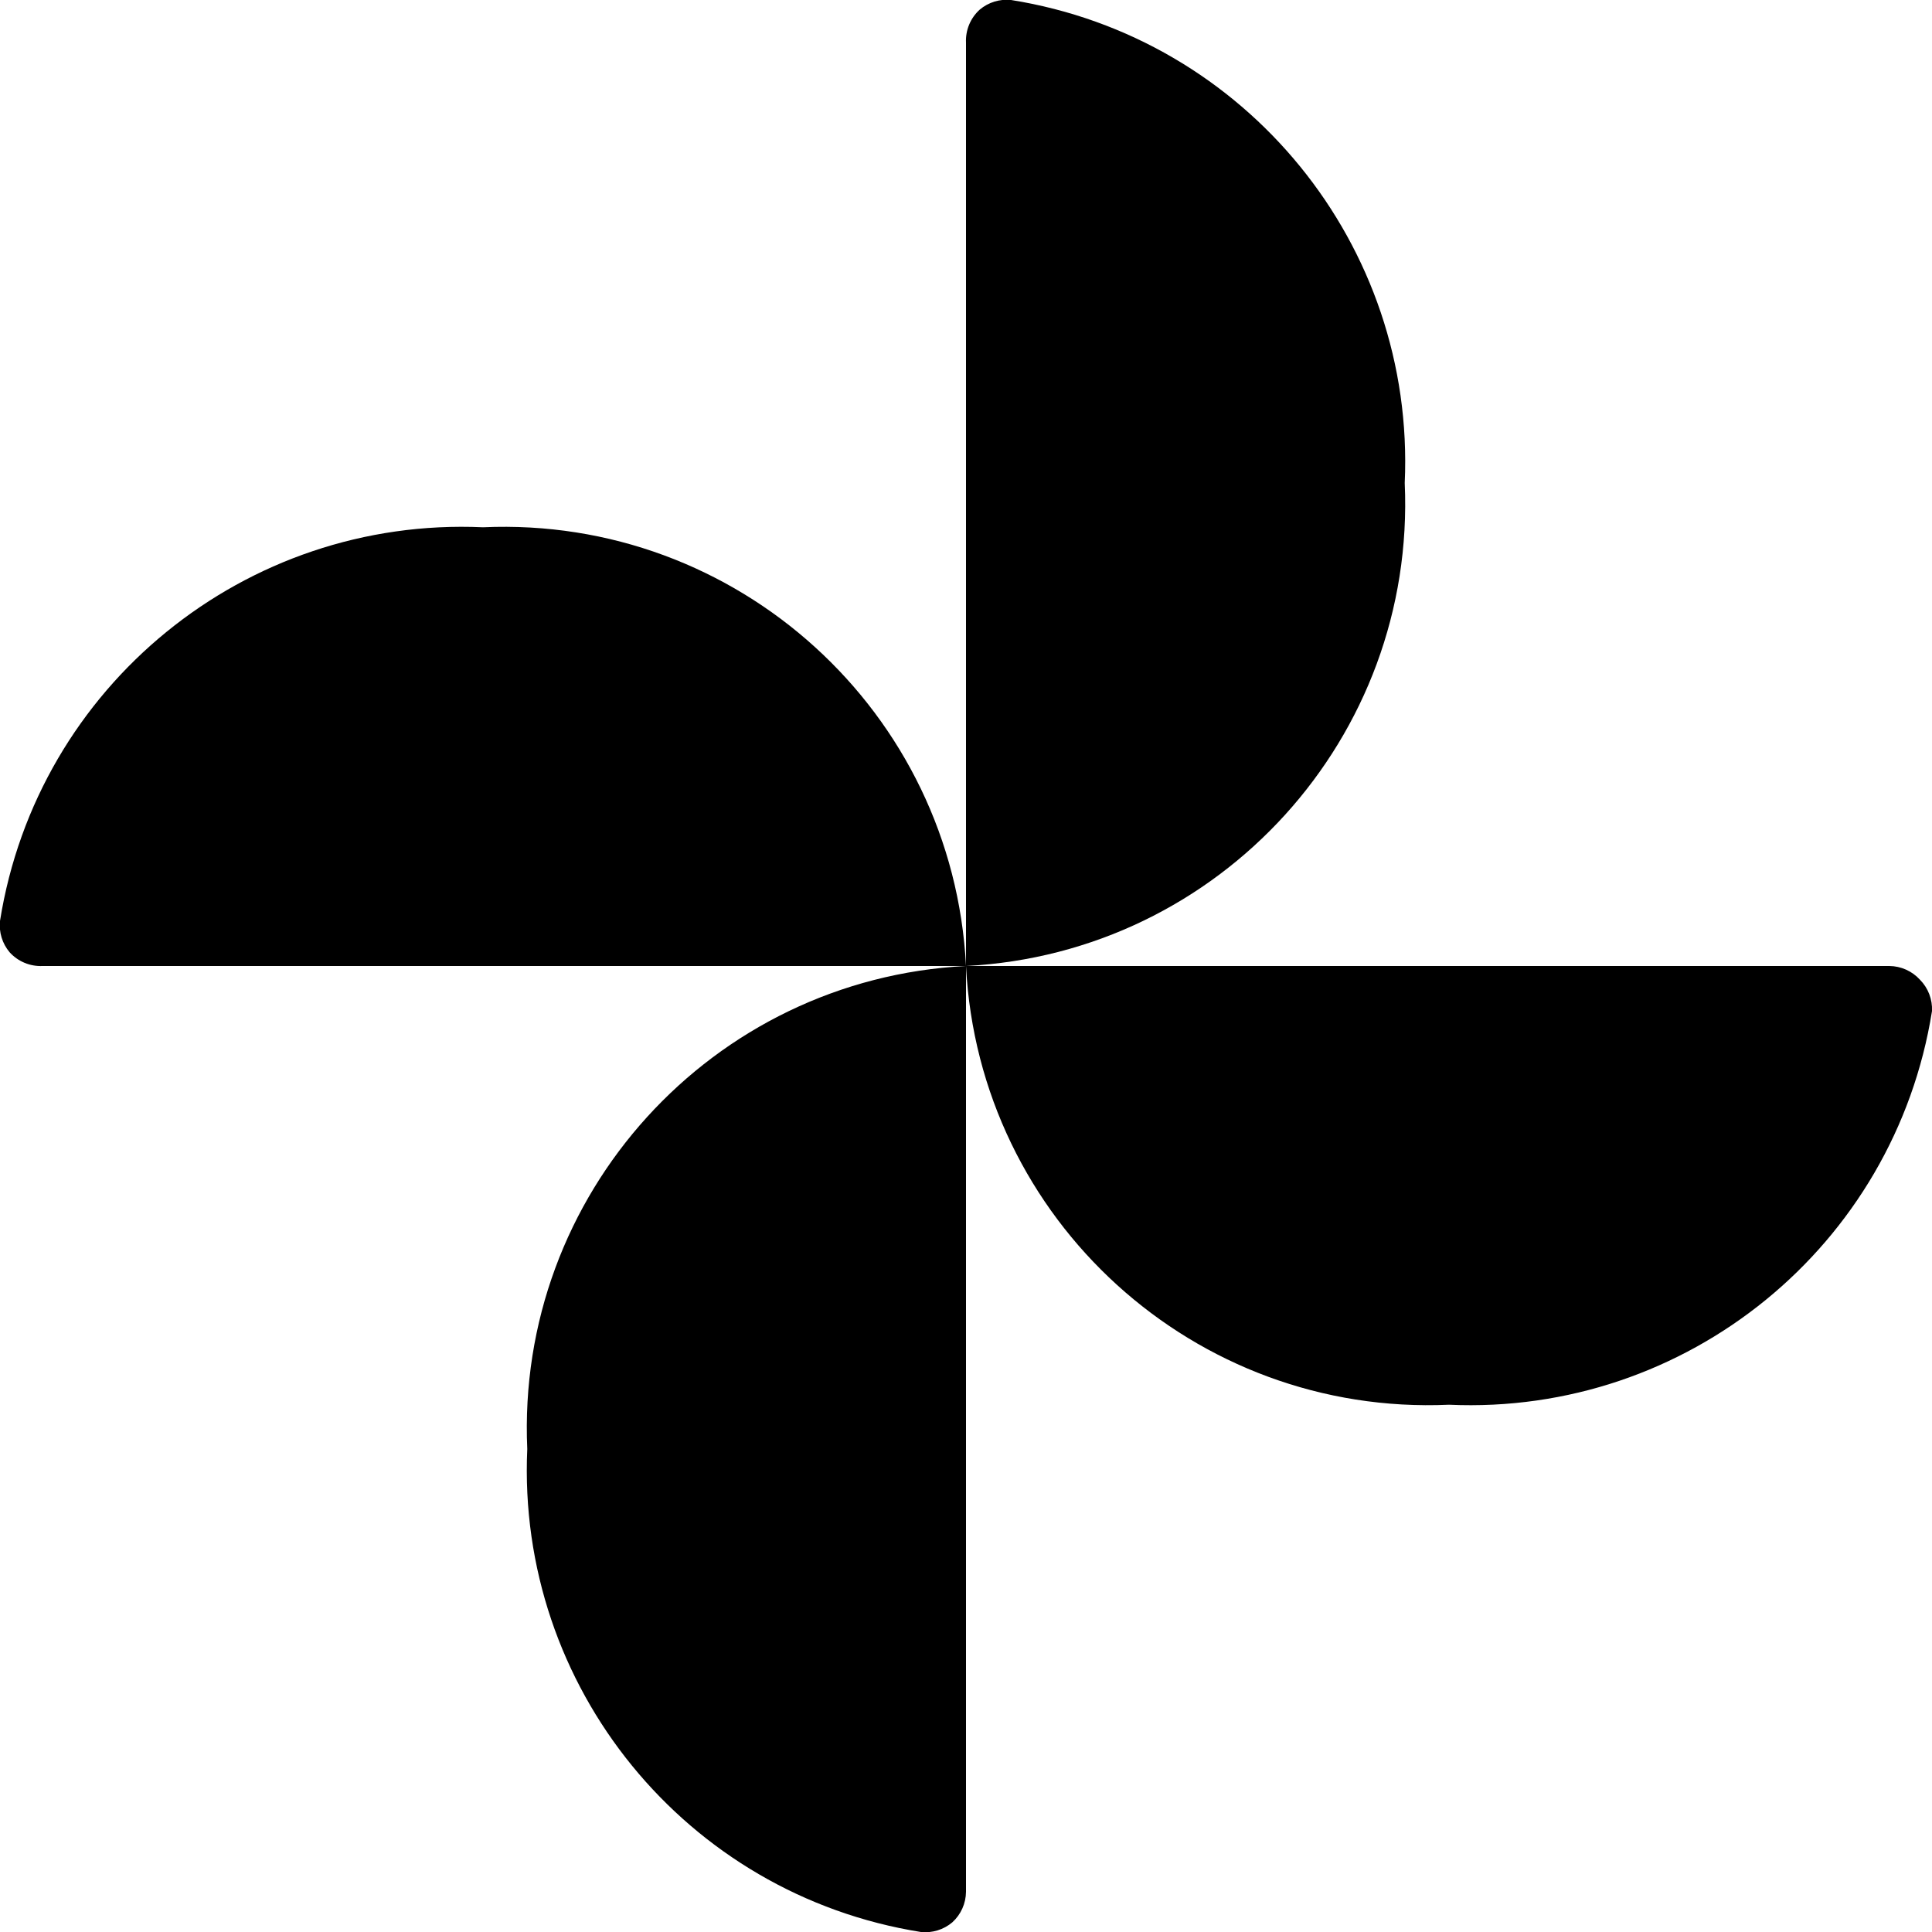
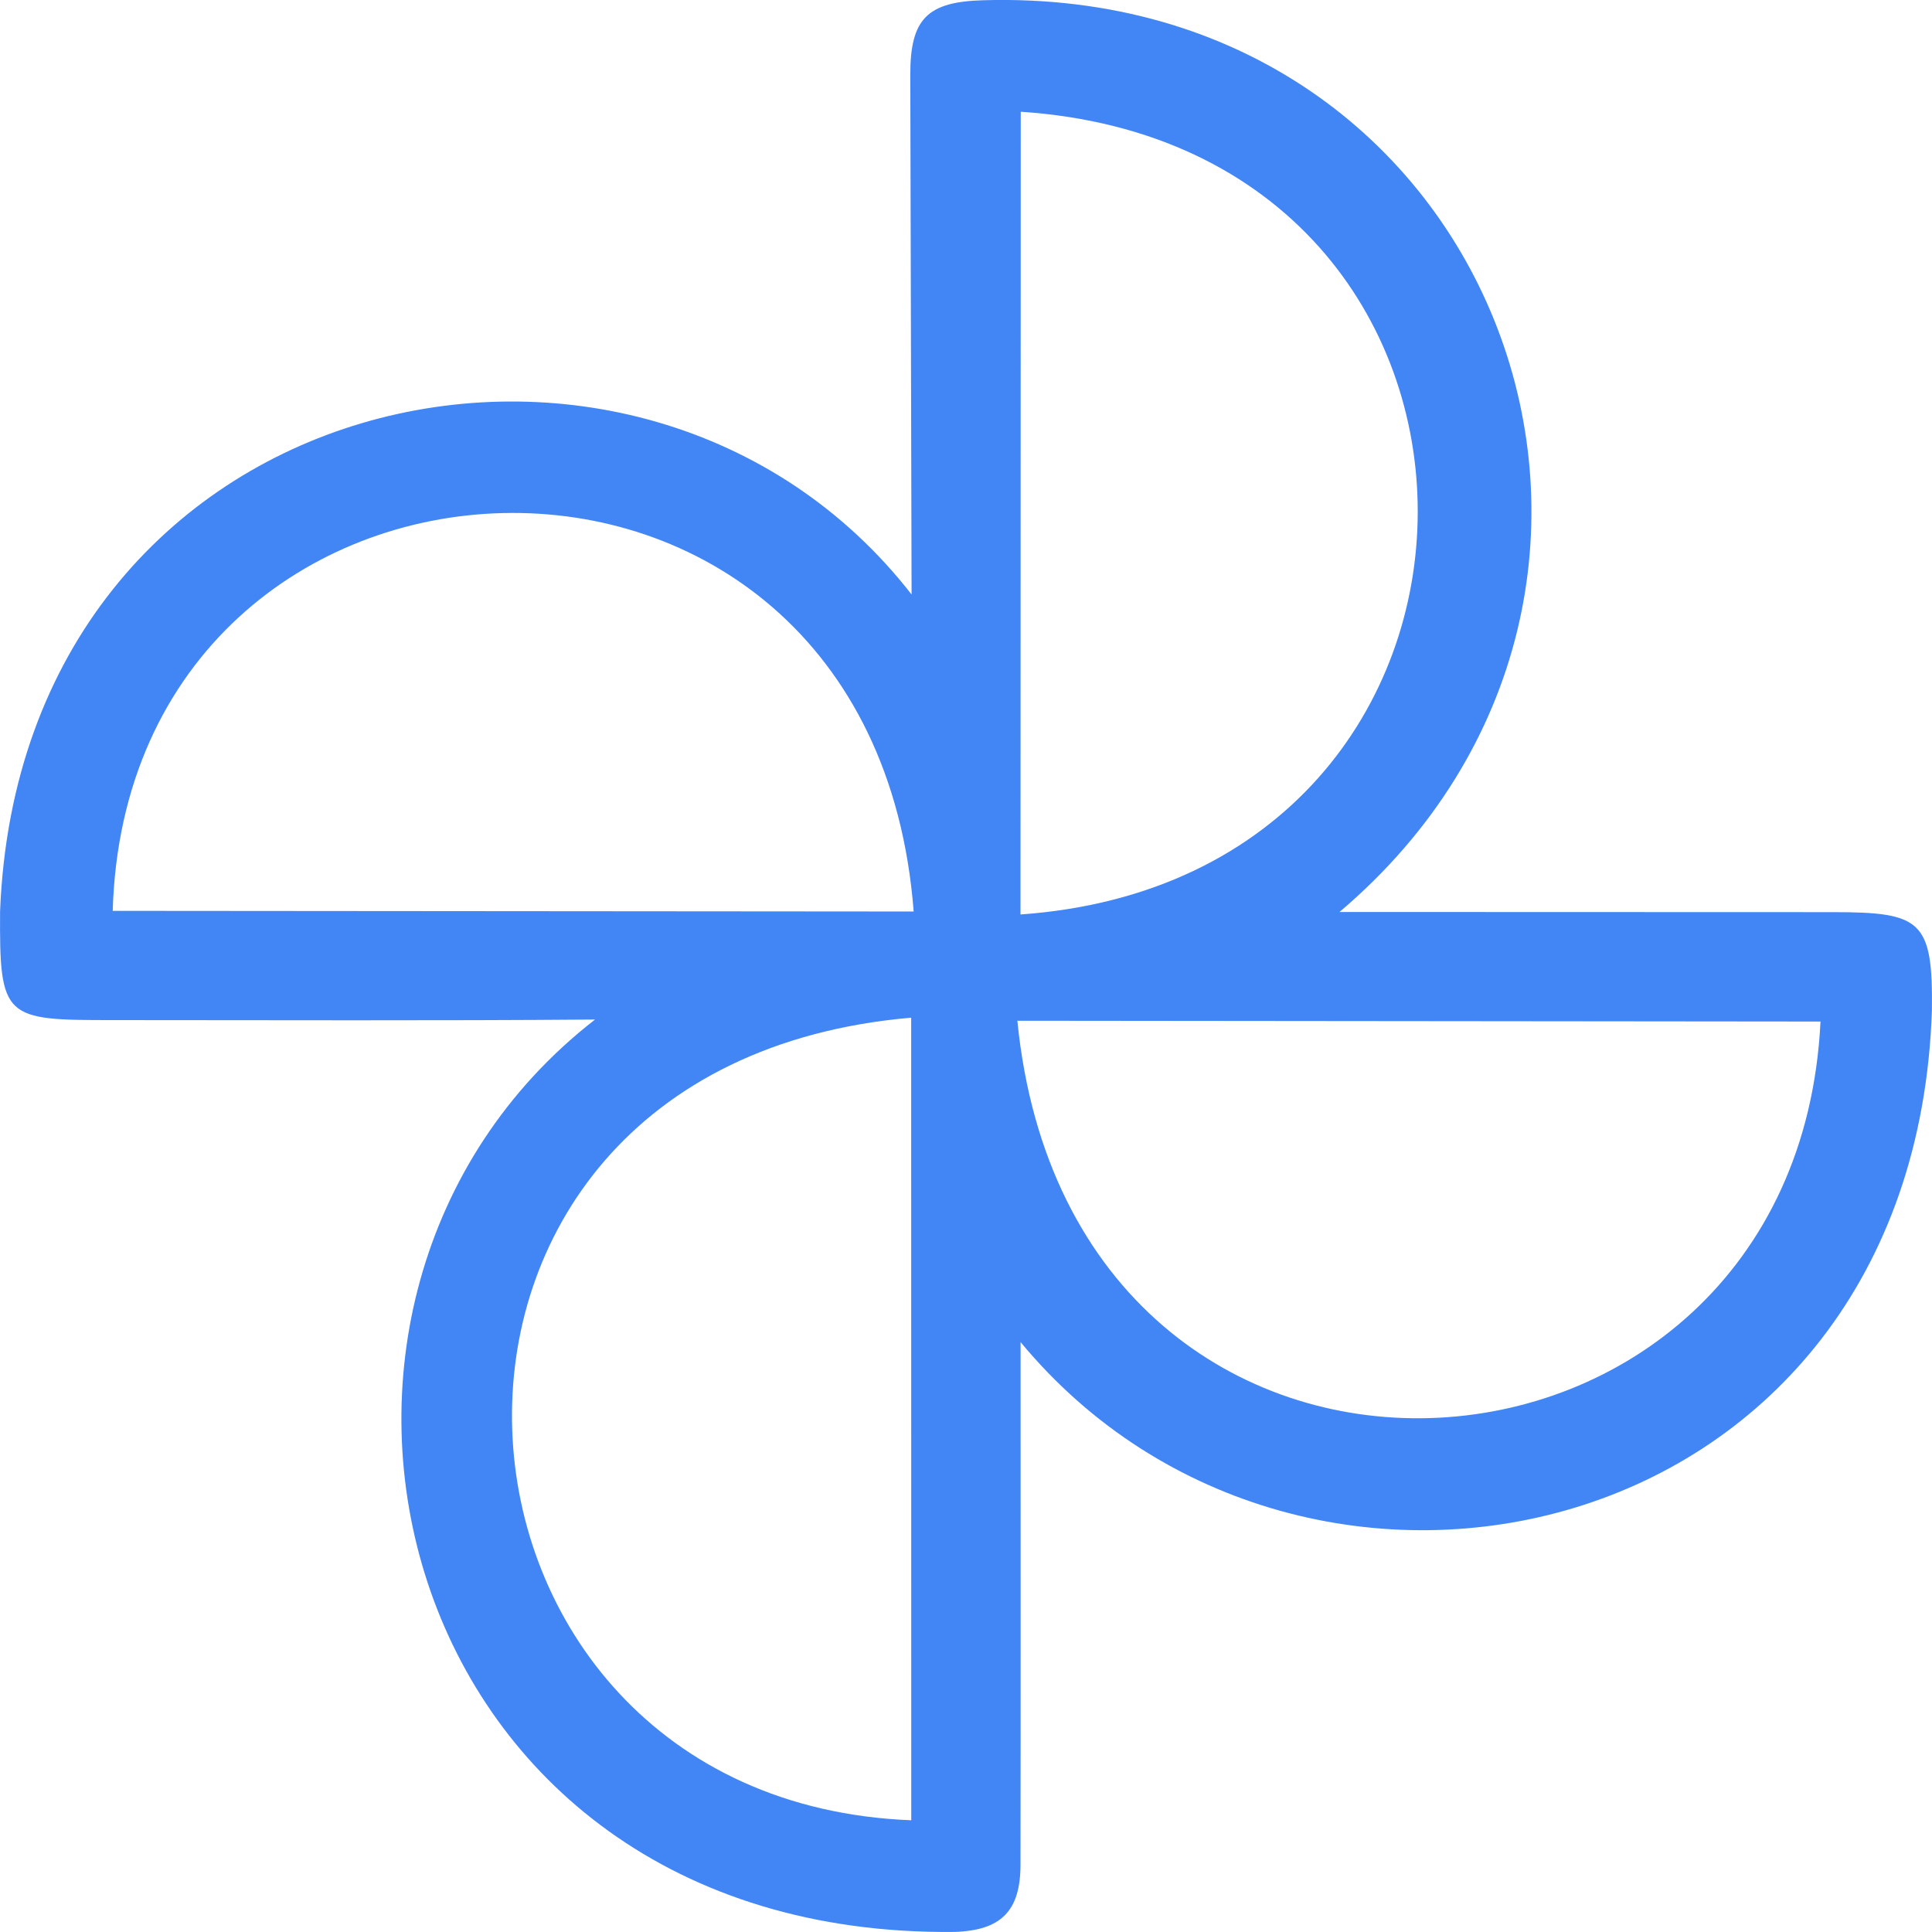
- <svg xmlns="http://www.w3.org/2000/svg" viewBox="0 0 24 24" id="Google-Photos-Logo--Streamline-Ultimate" height="24" width="24">
-   <g id="Google-Photos-Logo--Streamline-Ultimate.svg">
-     <path d="M17.45 6a5.81 5.81 0 0 0 -4.89 -6 0.52 0.52 0 0 0 -0.39 0.12 0.52 0.52 0 0 0 -0.17 0.41V12a5.75 5.75 0 0 0 5.45 -6Z" fill="#000000" stroke-width="1" />
-     <path d="M23.85 12.17a0.52 0.52 0 0 0 -0.38 -0.17H12a5.75 5.75 0 0 0 -6 -5.45 5.81 5.81 0 0 0 -6 4.89 0.52 0.52 0 0 0 0.12 0.39 0.52 0.52 0 0 0 0.41 0.17H12a5.75 5.75 0 0 0 -5.45 6 5.81 5.81 0 0 0 4.89 6 0.52 0.52 0 0 0 0.39 -0.12 0.52 0.52 0 0 0 0.17 -0.38V12a5.75 5.75 0 0 0 6 5.45 5.81 5.81 0 0 0 6 -4.89 0.52 0.52 0 0 0 -0.15 -0.39Z" fill="#000000" stroke-width="1" />
-   </g>
+ <svg xmlns="http://www.w3.org/2000/svg" fill="#4285F4" role="img" viewBox="0 0 24 24">
+   <path d="M12.678 16.672c0 2.175.002 4.565-.001 6.494-.001.576-.244.814-.817.833-7.045.078-8.927-7.871-4.468-11.334-1.95.016-4.019.007-5.986.007-1.351 0-1.414-.01-1.405-1.351.258-6.583 7.946-8.275 11.323-3.936L11.308.928c-.001-.695.212-.906.906-.925 6.409-.187 9.16 7.308 4.426 11.326l6.131.002c1.097 0 1.241.105 1.228 1.217-.223 6.723-7.802 8.376-11.321 4.124zm.002-15.284l-.003 9.972c6.56-.465 6.598-9.532.003-9.972zm-1.36 21.224l-.001-9.97c-6.927.598-6.29 9.726.002 9.97zM1.4 11.315l9.95.008c-.527-6.829-9.762-6.367-9.95-.008zm11.238 1.365c.682 6.875 9.67 6.284 9.977.01z" />
</svg>
